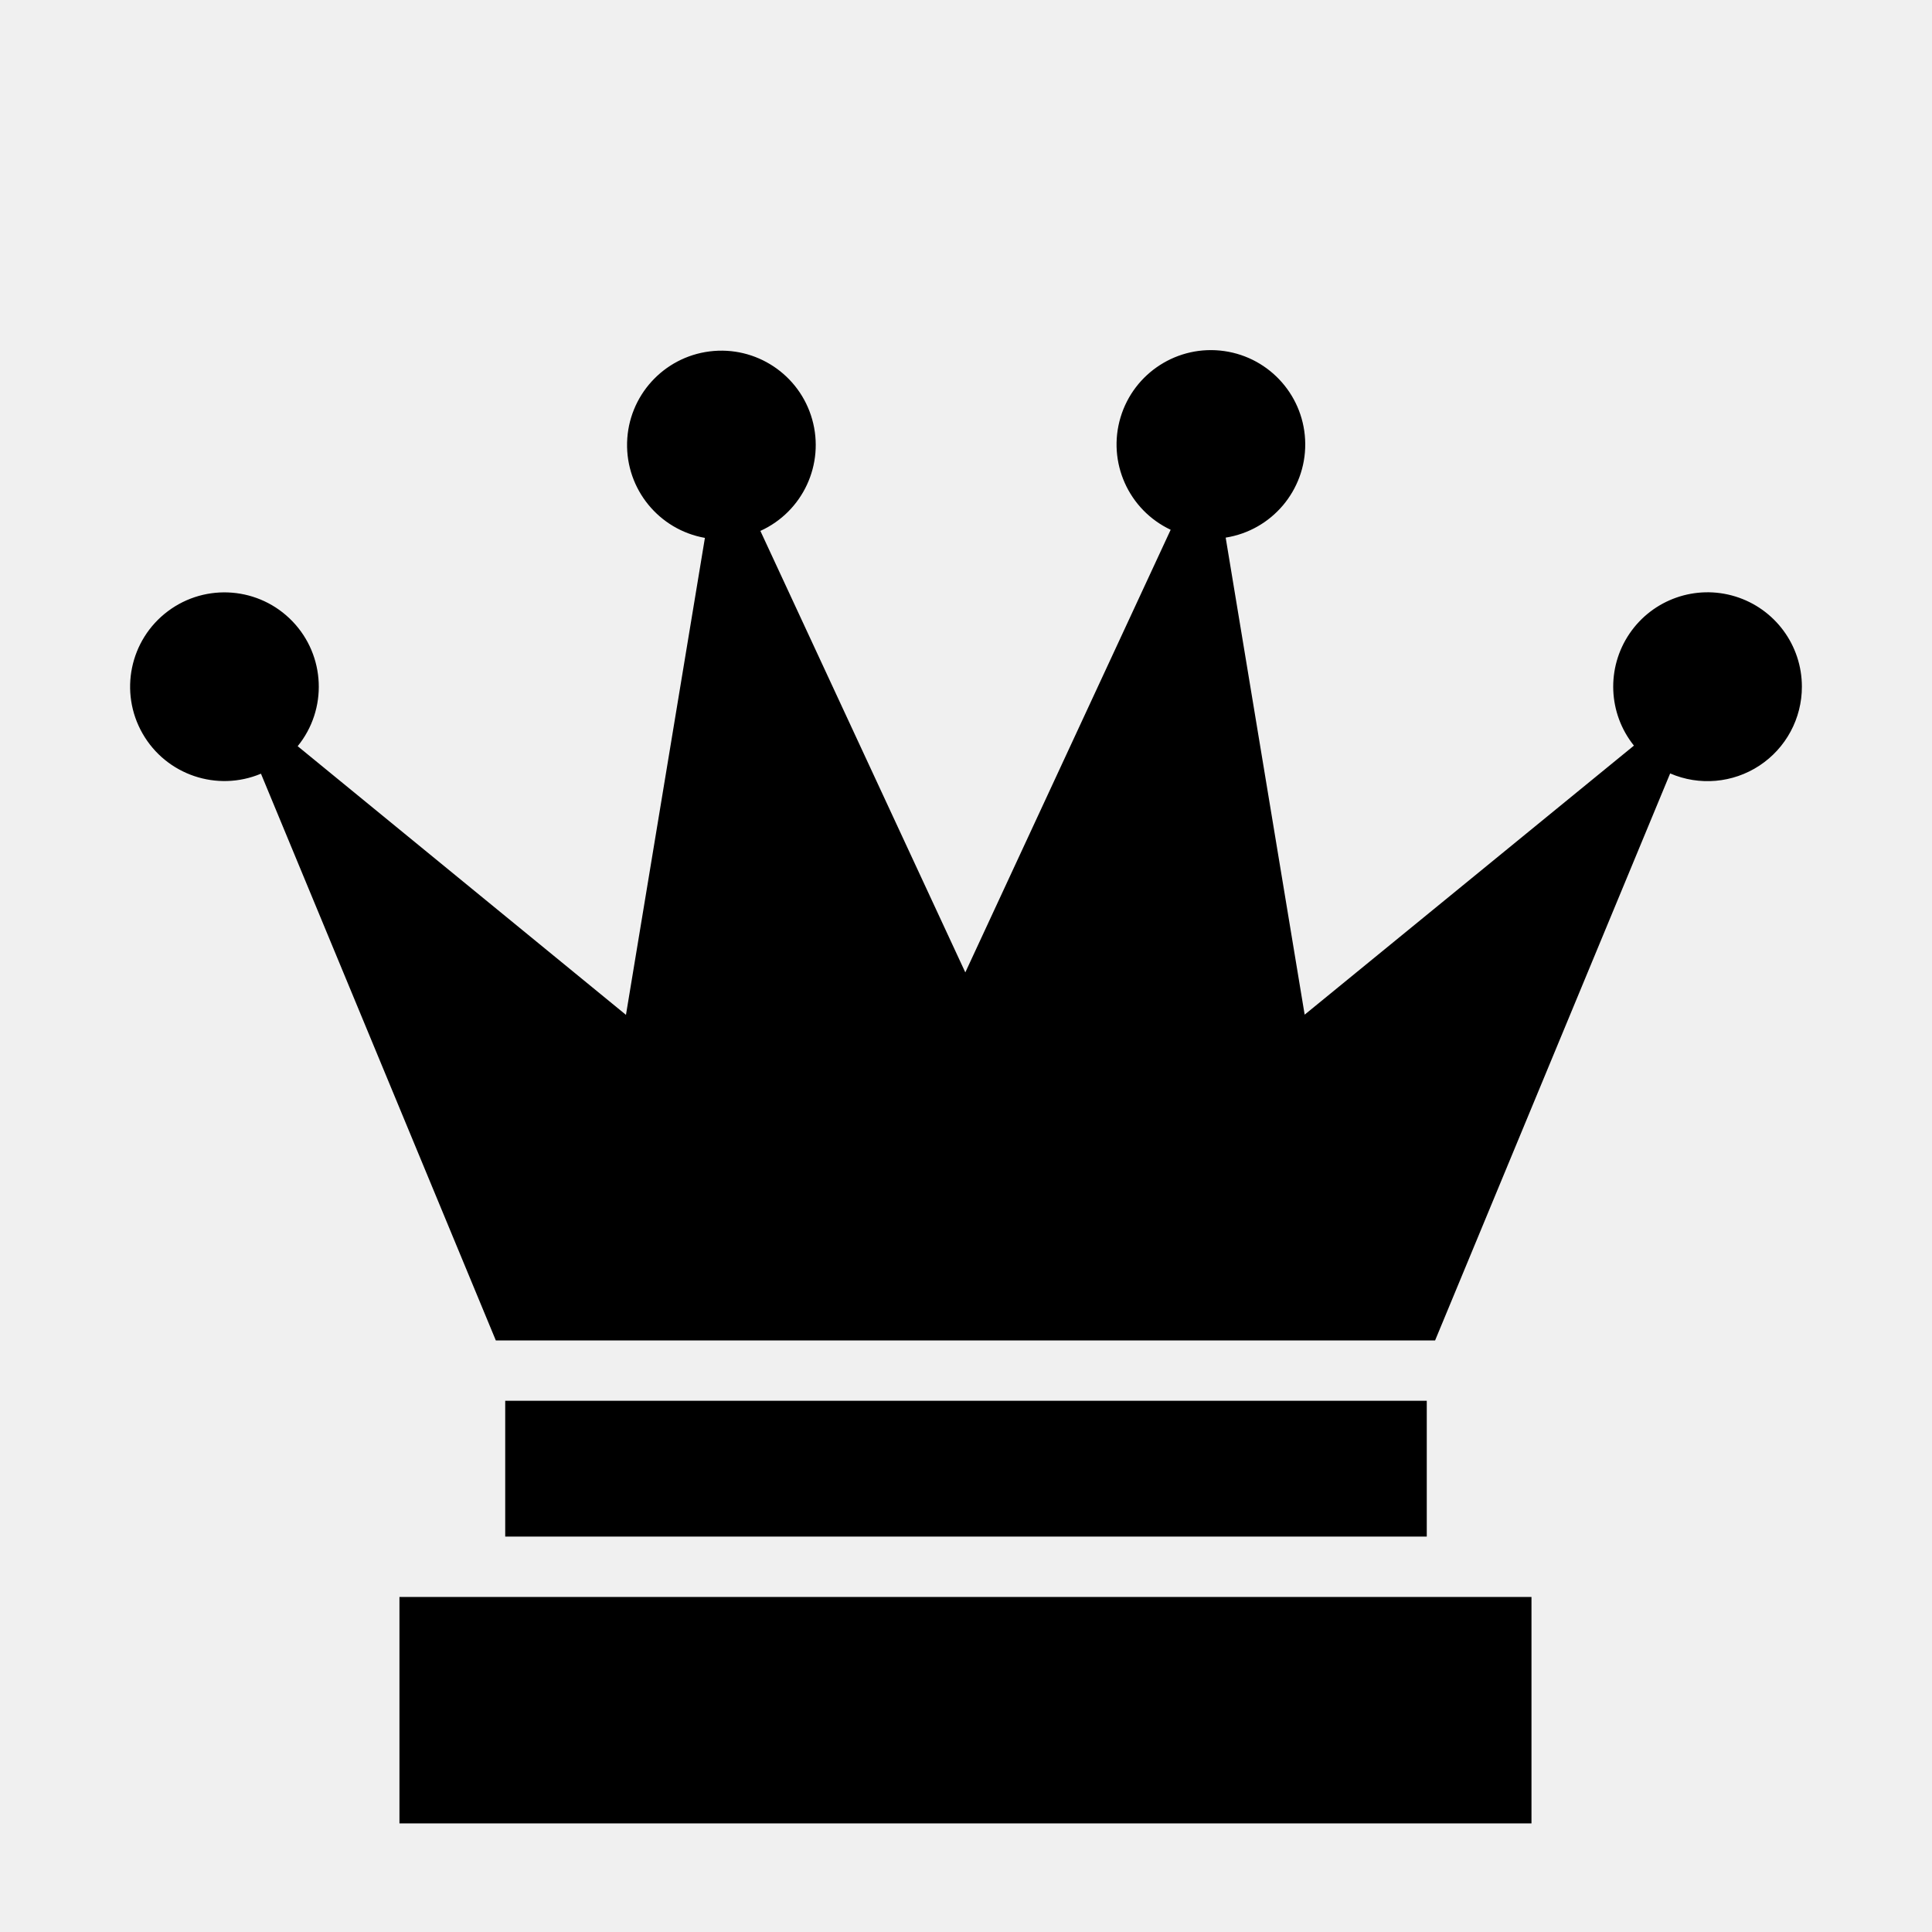
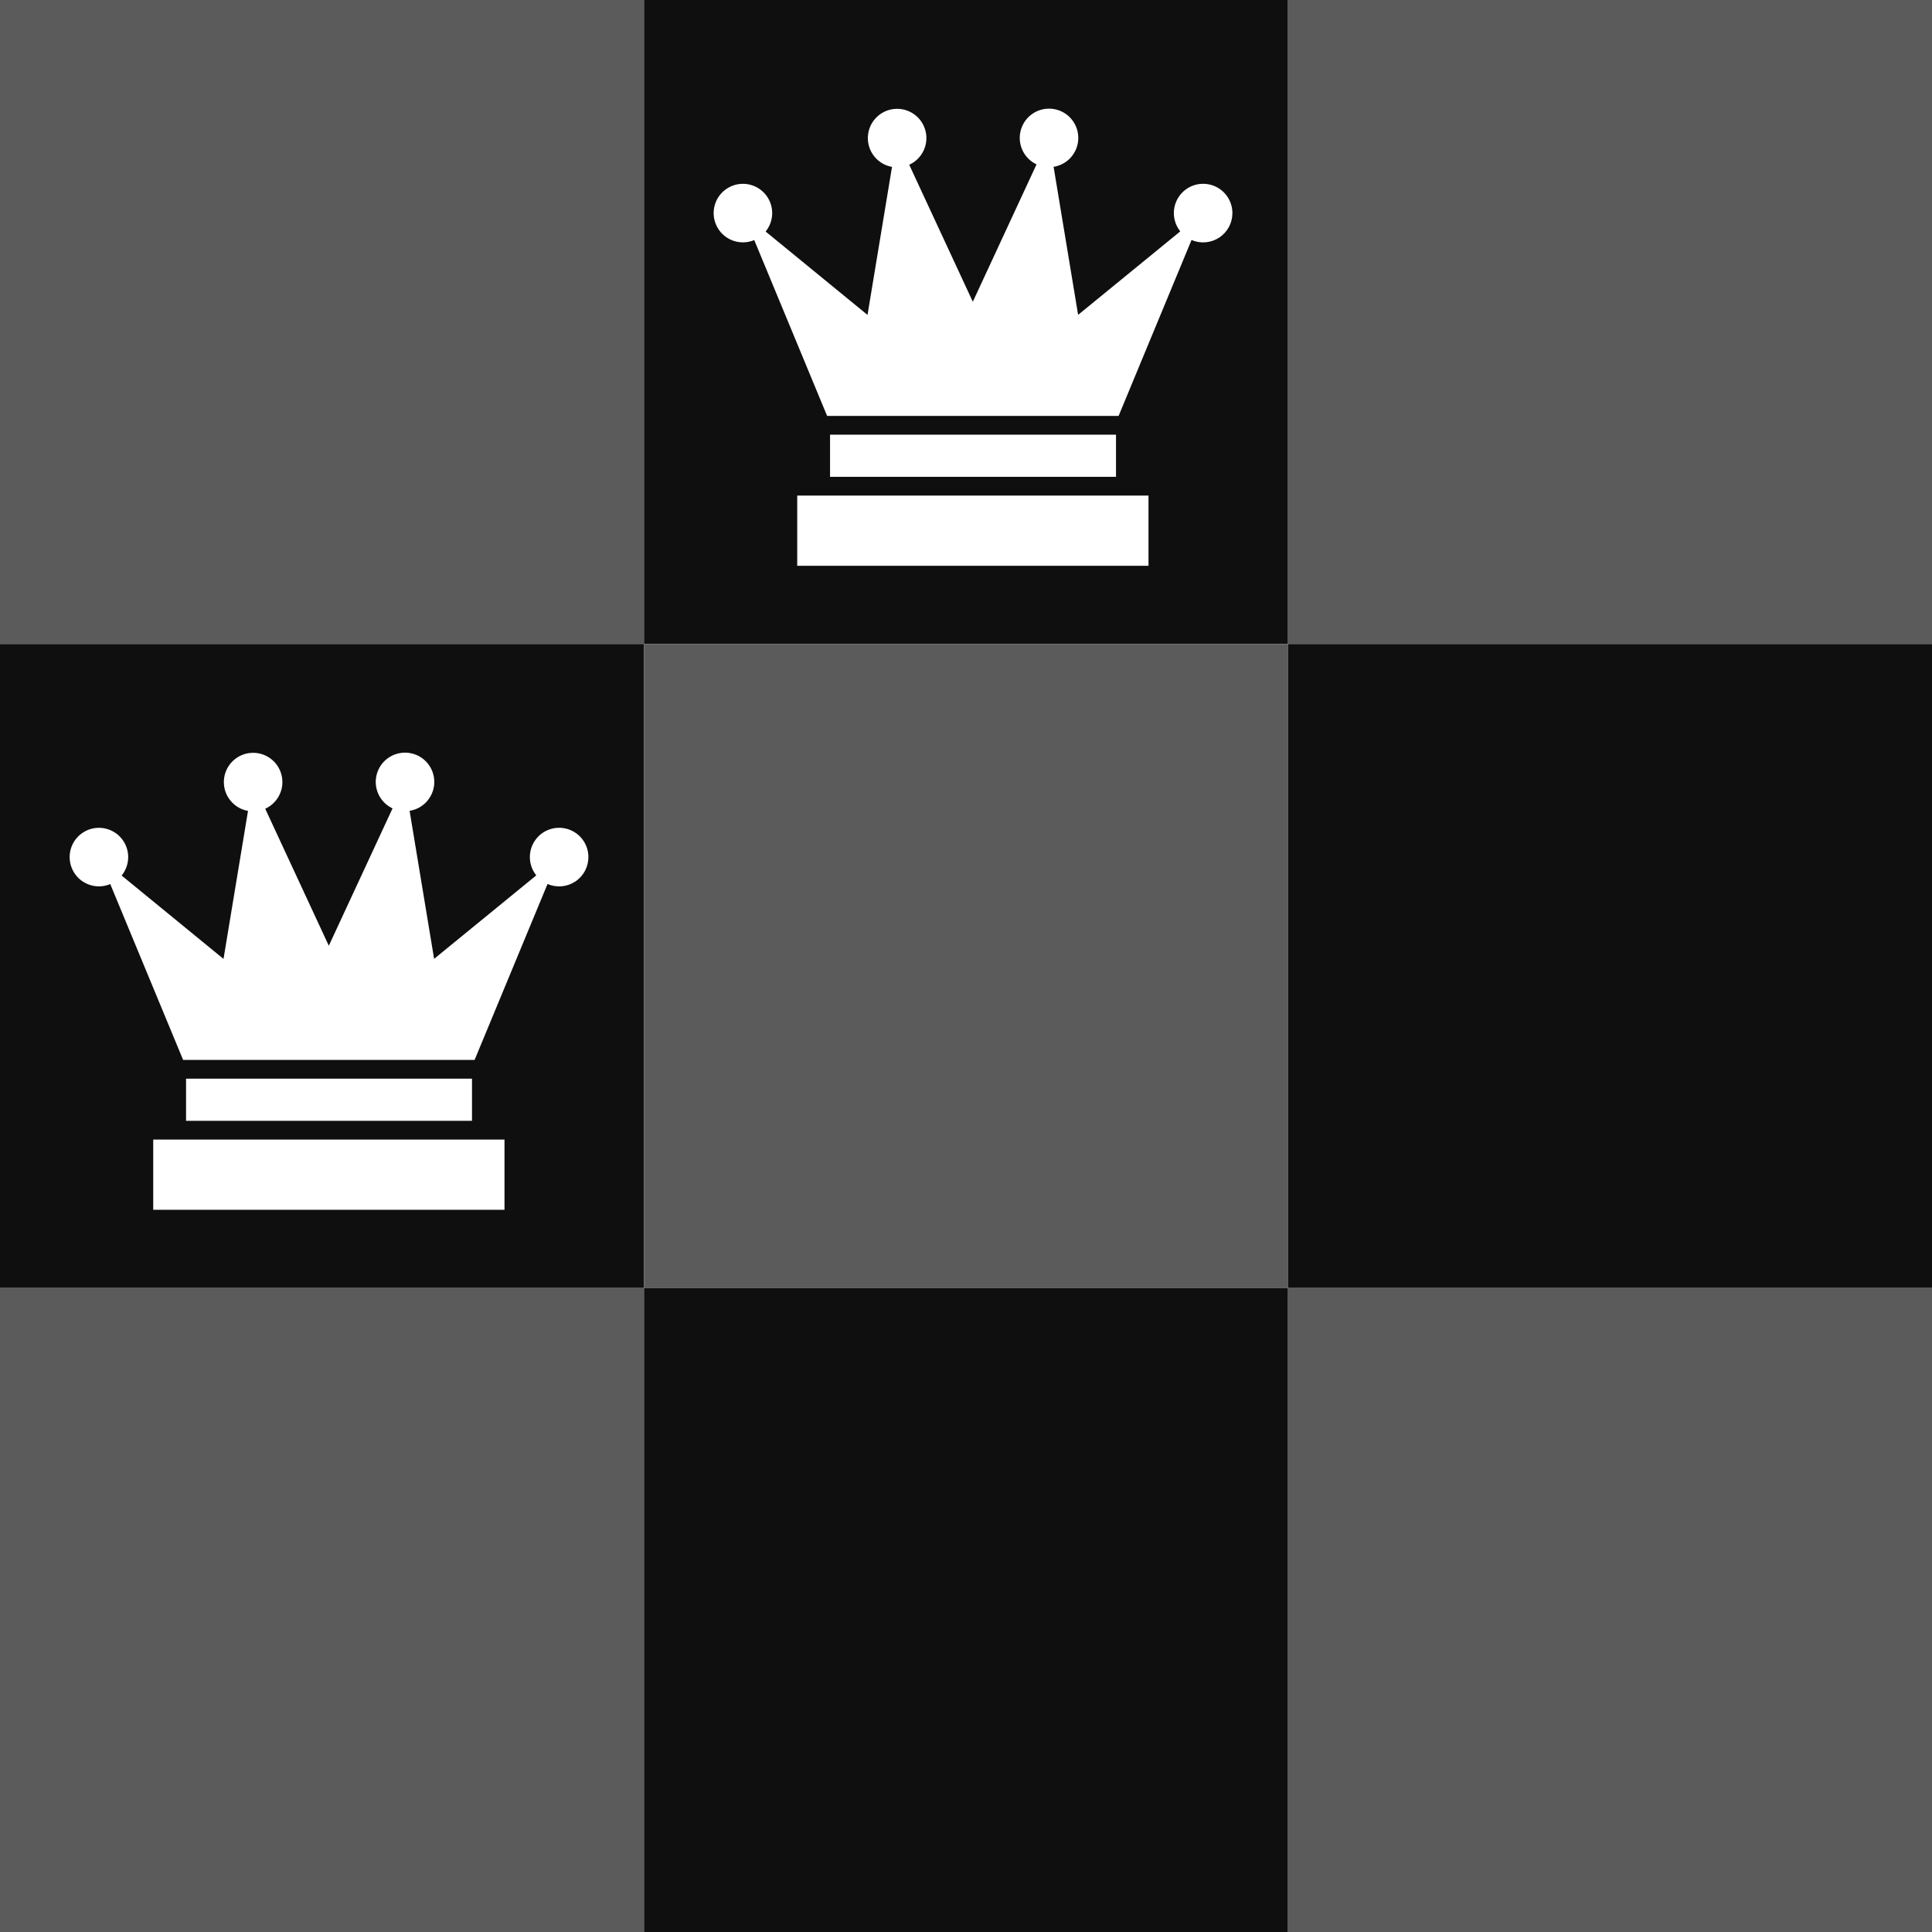
- <svg xmlns="http://www.w3.org/2000/svg" width="512px" height="512px" viewBox="0 0 512 512">
-   <path fill="#000" d="M477.518 181.966a25 25 0 0 1-34.91 23l-62.29 150.26h-248.92l-62.24-150.19a25 25 0 1 1 9.73-7.29l87 71.2 20.92-126.4a25 25 0 1 1 14.7-1.85l54.31 117 54.42-117.3a25 25 0 1 1 14.58 2.08l20.93 126.42 87.26-71.3a25 25 0 1 1 44.51-15.63zm-71.66 241.25h-300v60h300v-60zm-27.75-52h-244.22v36h244.22v-36z" />
+ <svg xmlns="http://www.w3.org/2000/svg" xmlns:xlink="http://www.w3.org/1999/xlink" id="Capa_1" x="0px" y="0px" viewBox="0 0 300 300" style="enable-background:new 0 0 300 300;">
+   <symbol id="queen" viewBox="000 00 500 550">
+     <path id="queen" fill="white" d="M477.518 181.966a25 25 0 0 1-34.91 23l-62.29 150.26h-248.92l-62.24-150.19a25 25 0 1 1 9.73-7.29l87 71.2 20.92-126.4a25 25 0 1 1 14.7-1.85l54.31 117 54.42-117.3a25 25 0 1 1 14.58 2.08l20.93 126.42 87.26-71.3a25 25 0 1 1 44.51-15.63zm-71.66 241.25h-300v60h300v-60zm-27.75-52h-244.22v36h244.22v-36z" />
+   </symbol>
+   <rect x="0.0" y="0.0" width="100.0" height="100.0" fill="#5c5b5b" />
+   <rect x="0.0" y="100.0" width="100.0" height="100.0" fill="#0f0f0f" />
+   <use xlink:href="#queen" x="0.0" y="100.0" width="100.0" height="100.0" />
+   <rect x="0.0" y="200.0" width="100.0" height="100.0" fill="#5c5b5b" />
+   <rect x="100.0" y="0.0" width="100.0" height="100.0" fill="#0f0f0f" />
+   <use xlink:href="#queen" x="100.0" y="0.0" width="100.0" height="100.0" />
+   <rect x="100.0" y="100.0" width="100.0" height="100.0" fill="#5c5b5b" />
+   <rect x="100.0" y="200.0" width="100.0" height="100.0" fill="#0f0f0f" />
+   <rect x="200.0" y="0.0" width="100.0" height="100.0" fill="#5c5b5b" />
+   <rect x="200.0" y="100.0" width="100.0" height="100.0" fill="#0f0f0f" />
+   <rect x="200.0" y="200.0" width="100.0" height="100.0" fill="#5c5b5b" />
</svg>
